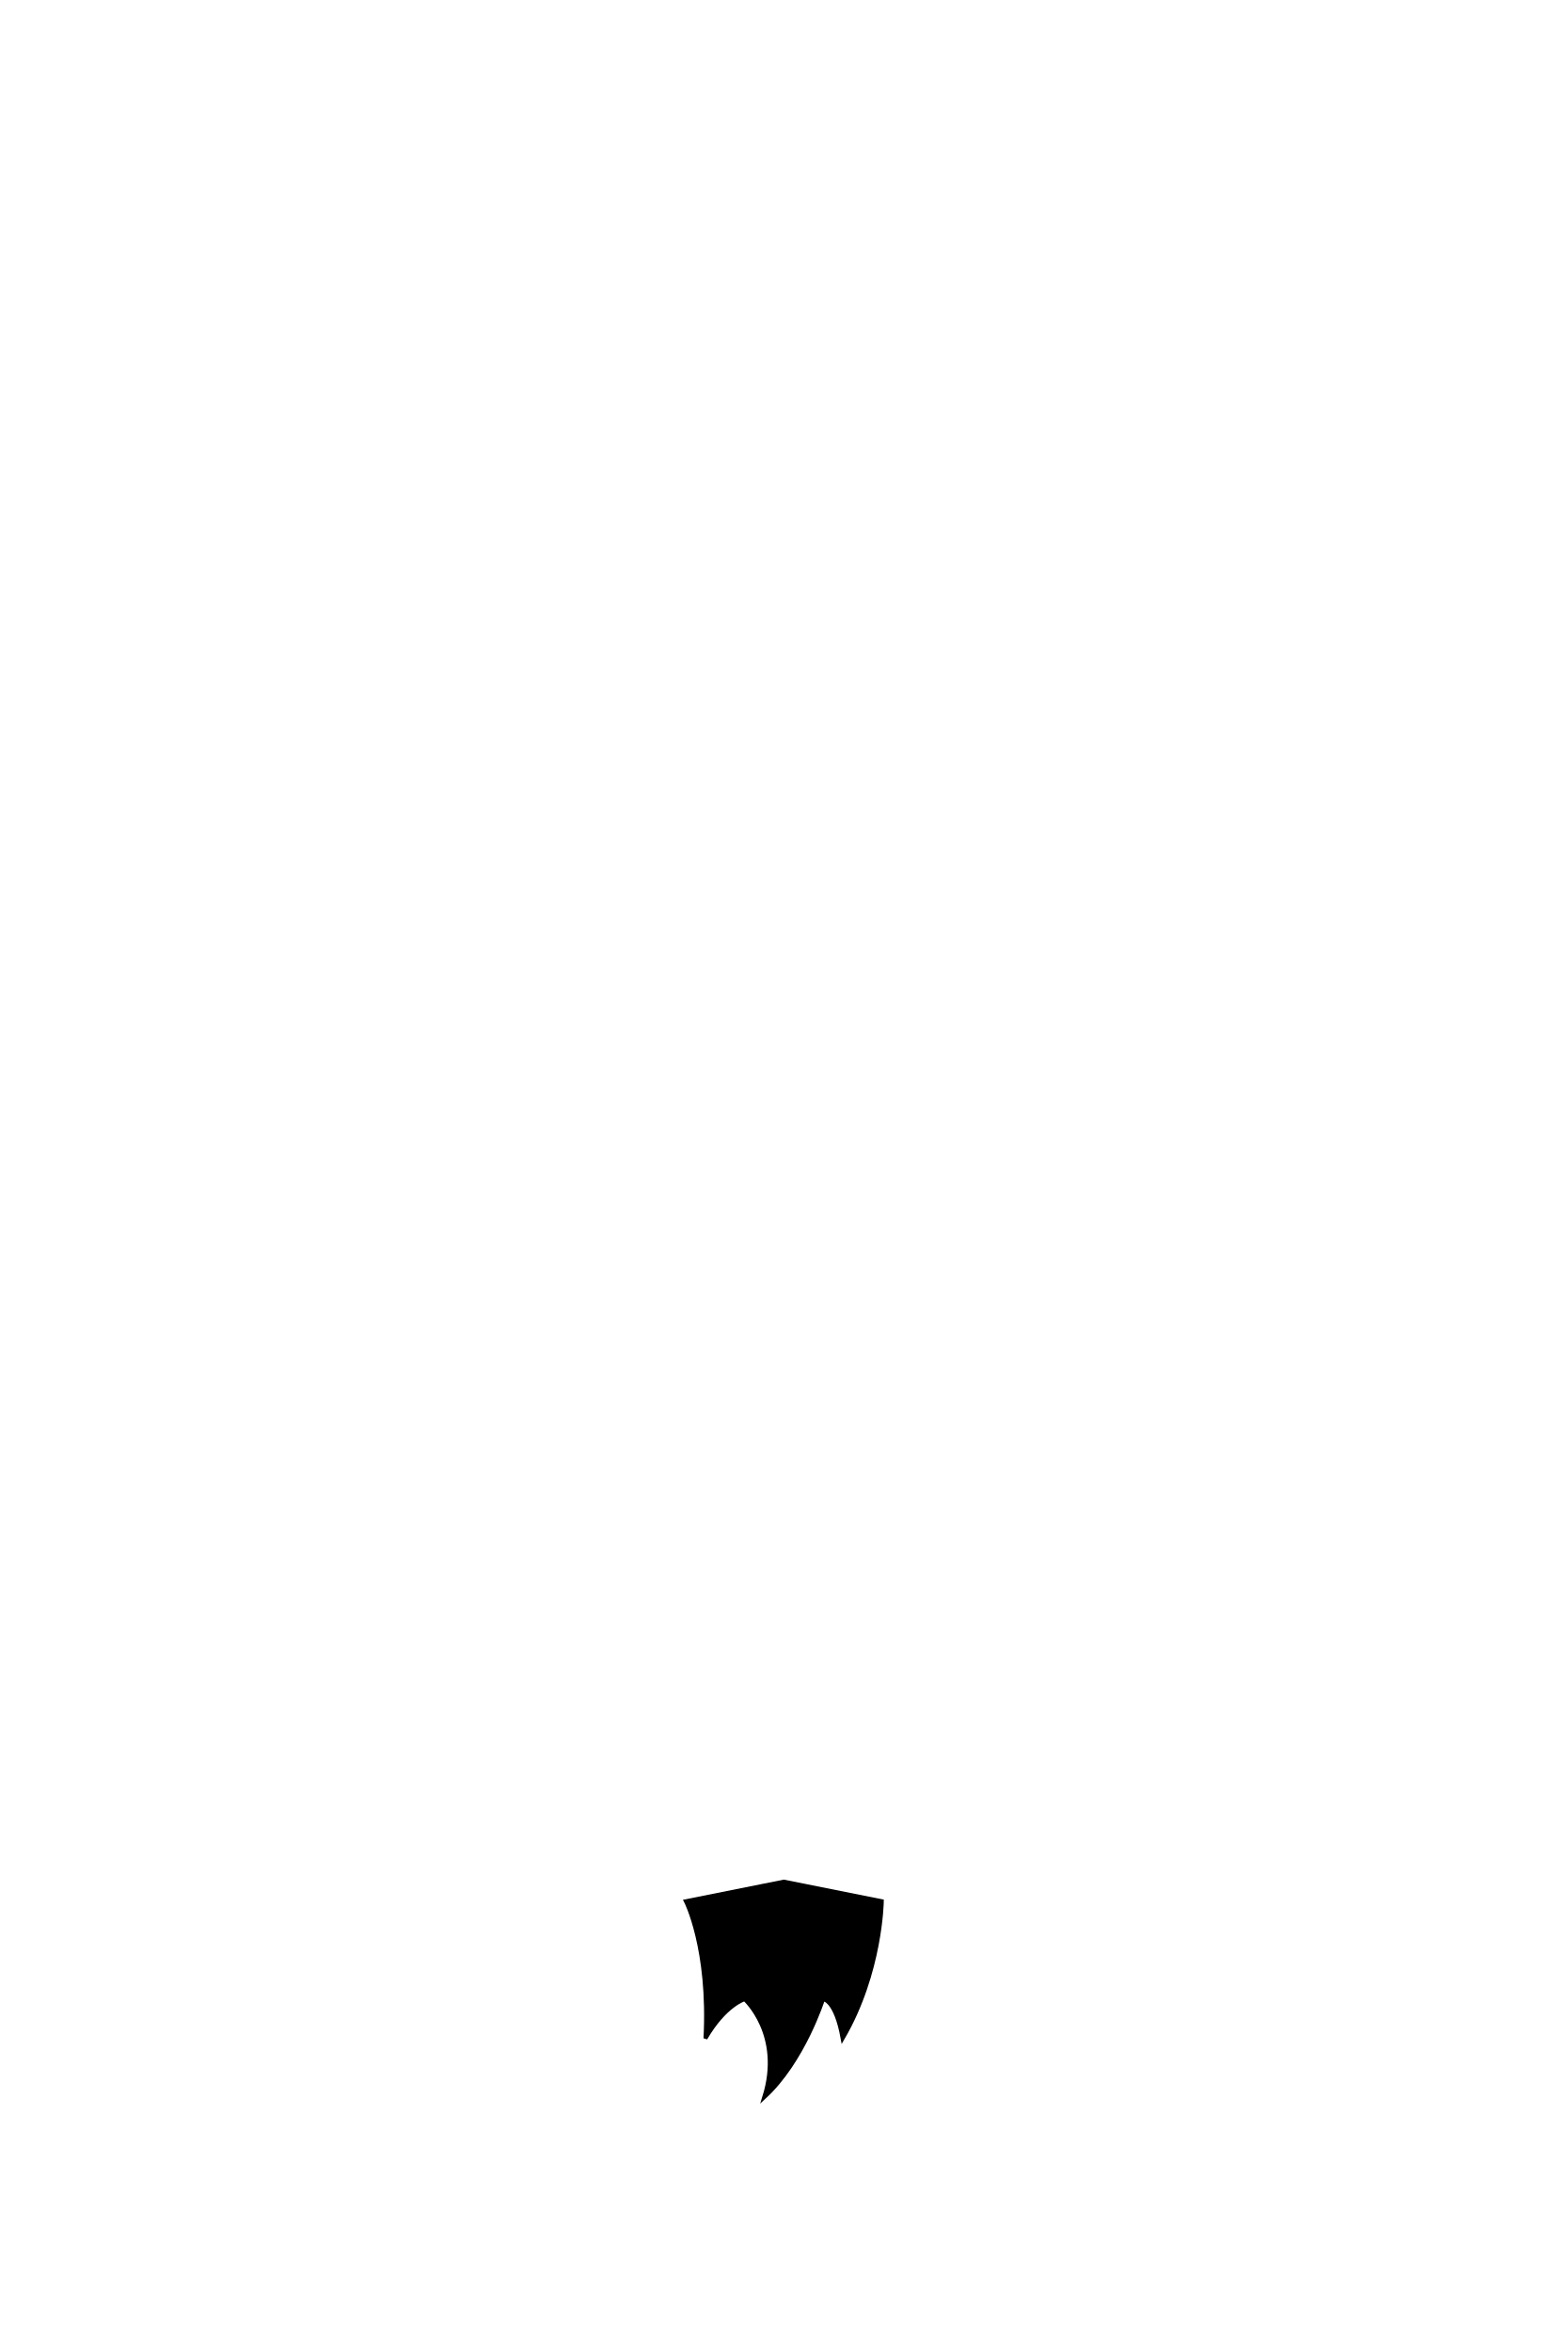
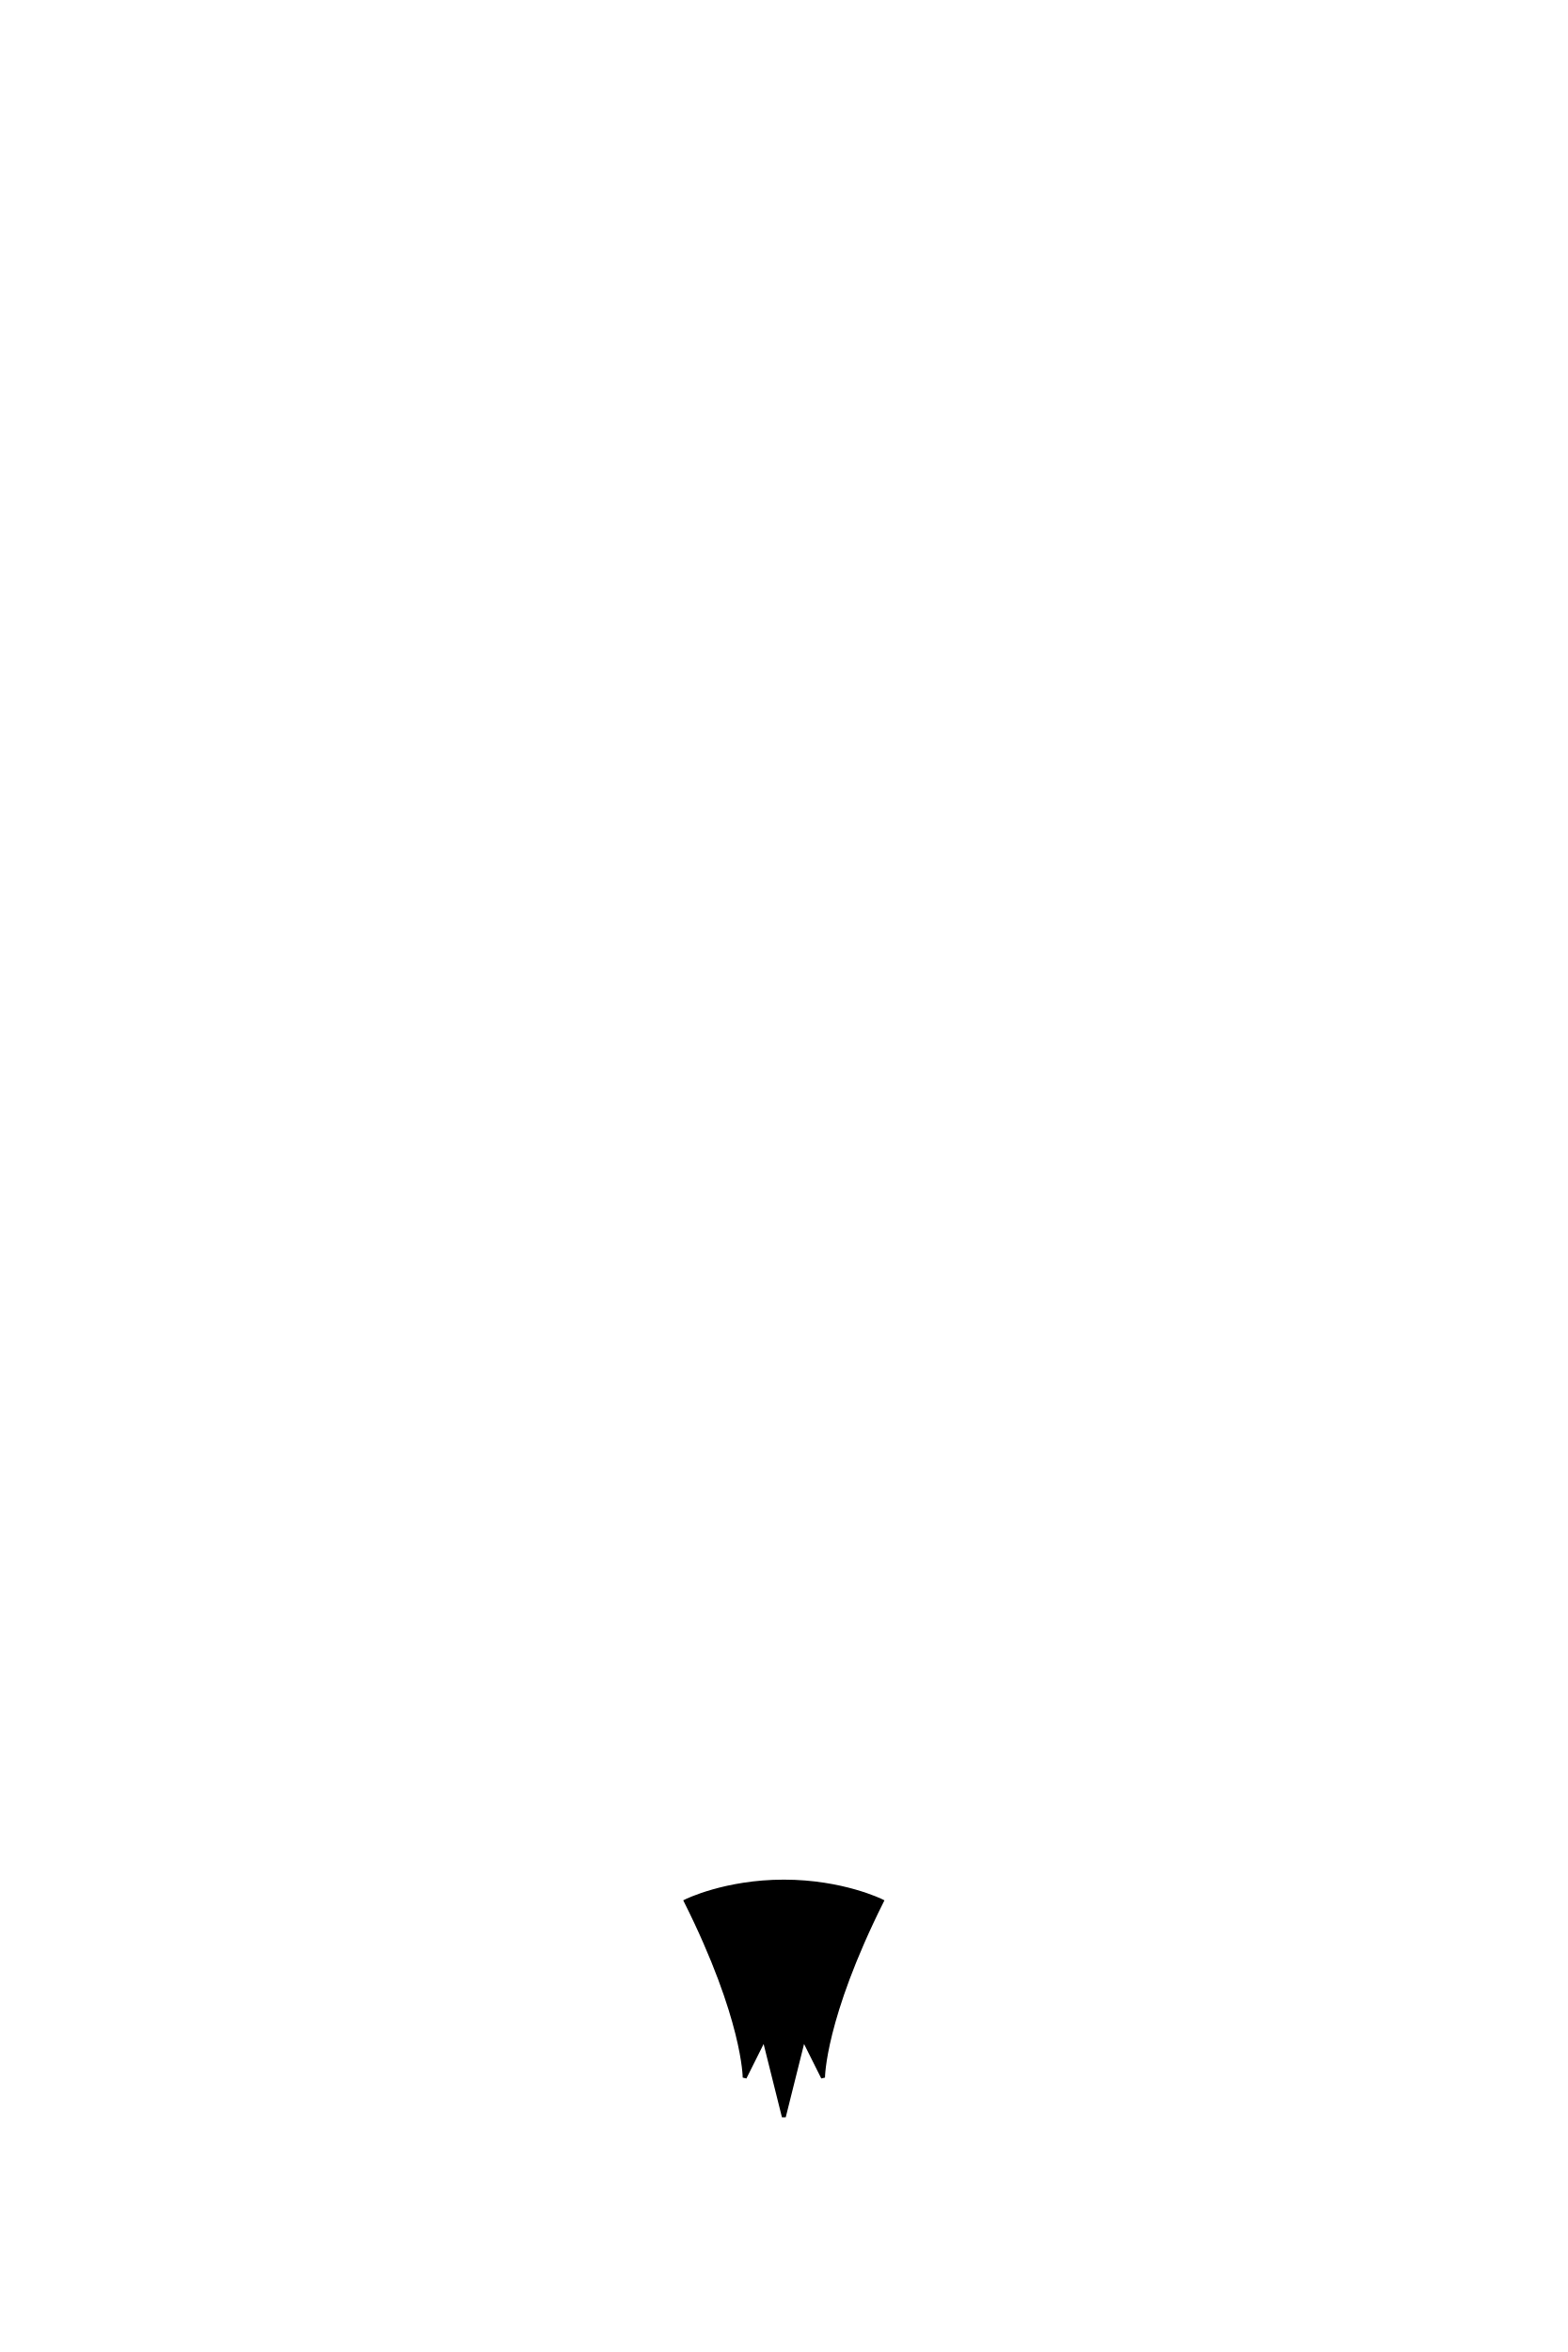
<svg xmlns="http://www.w3.org/2000/svg" viewBox="0 0 400 600" width="400" height="600">
-   <path id="Goatee3" class="shp0" d="M175 485L200 480L225 485C225 485 224.8 503.22 215 520C213.2 510 210 510 210 510C210 510 205 525.82 195 535C200 519.02 190 510 190 510C190 510 185 511.42 180 520C181.2 497.02 175 485 175 485Z" fill="$[color]" stroke="#000" stroke-width="1" />
+   <path id="goatee3" class="shp0" d="M175 485C175 485 185 480 200 480C215 480 225 485 225 485C210 515 210 530 210 530L205 520L200 540L195 520L190 530C190 530 190 515 175 485Z" fill="$[color]" stroke="#000" stroke-width="1" />
</svg>
